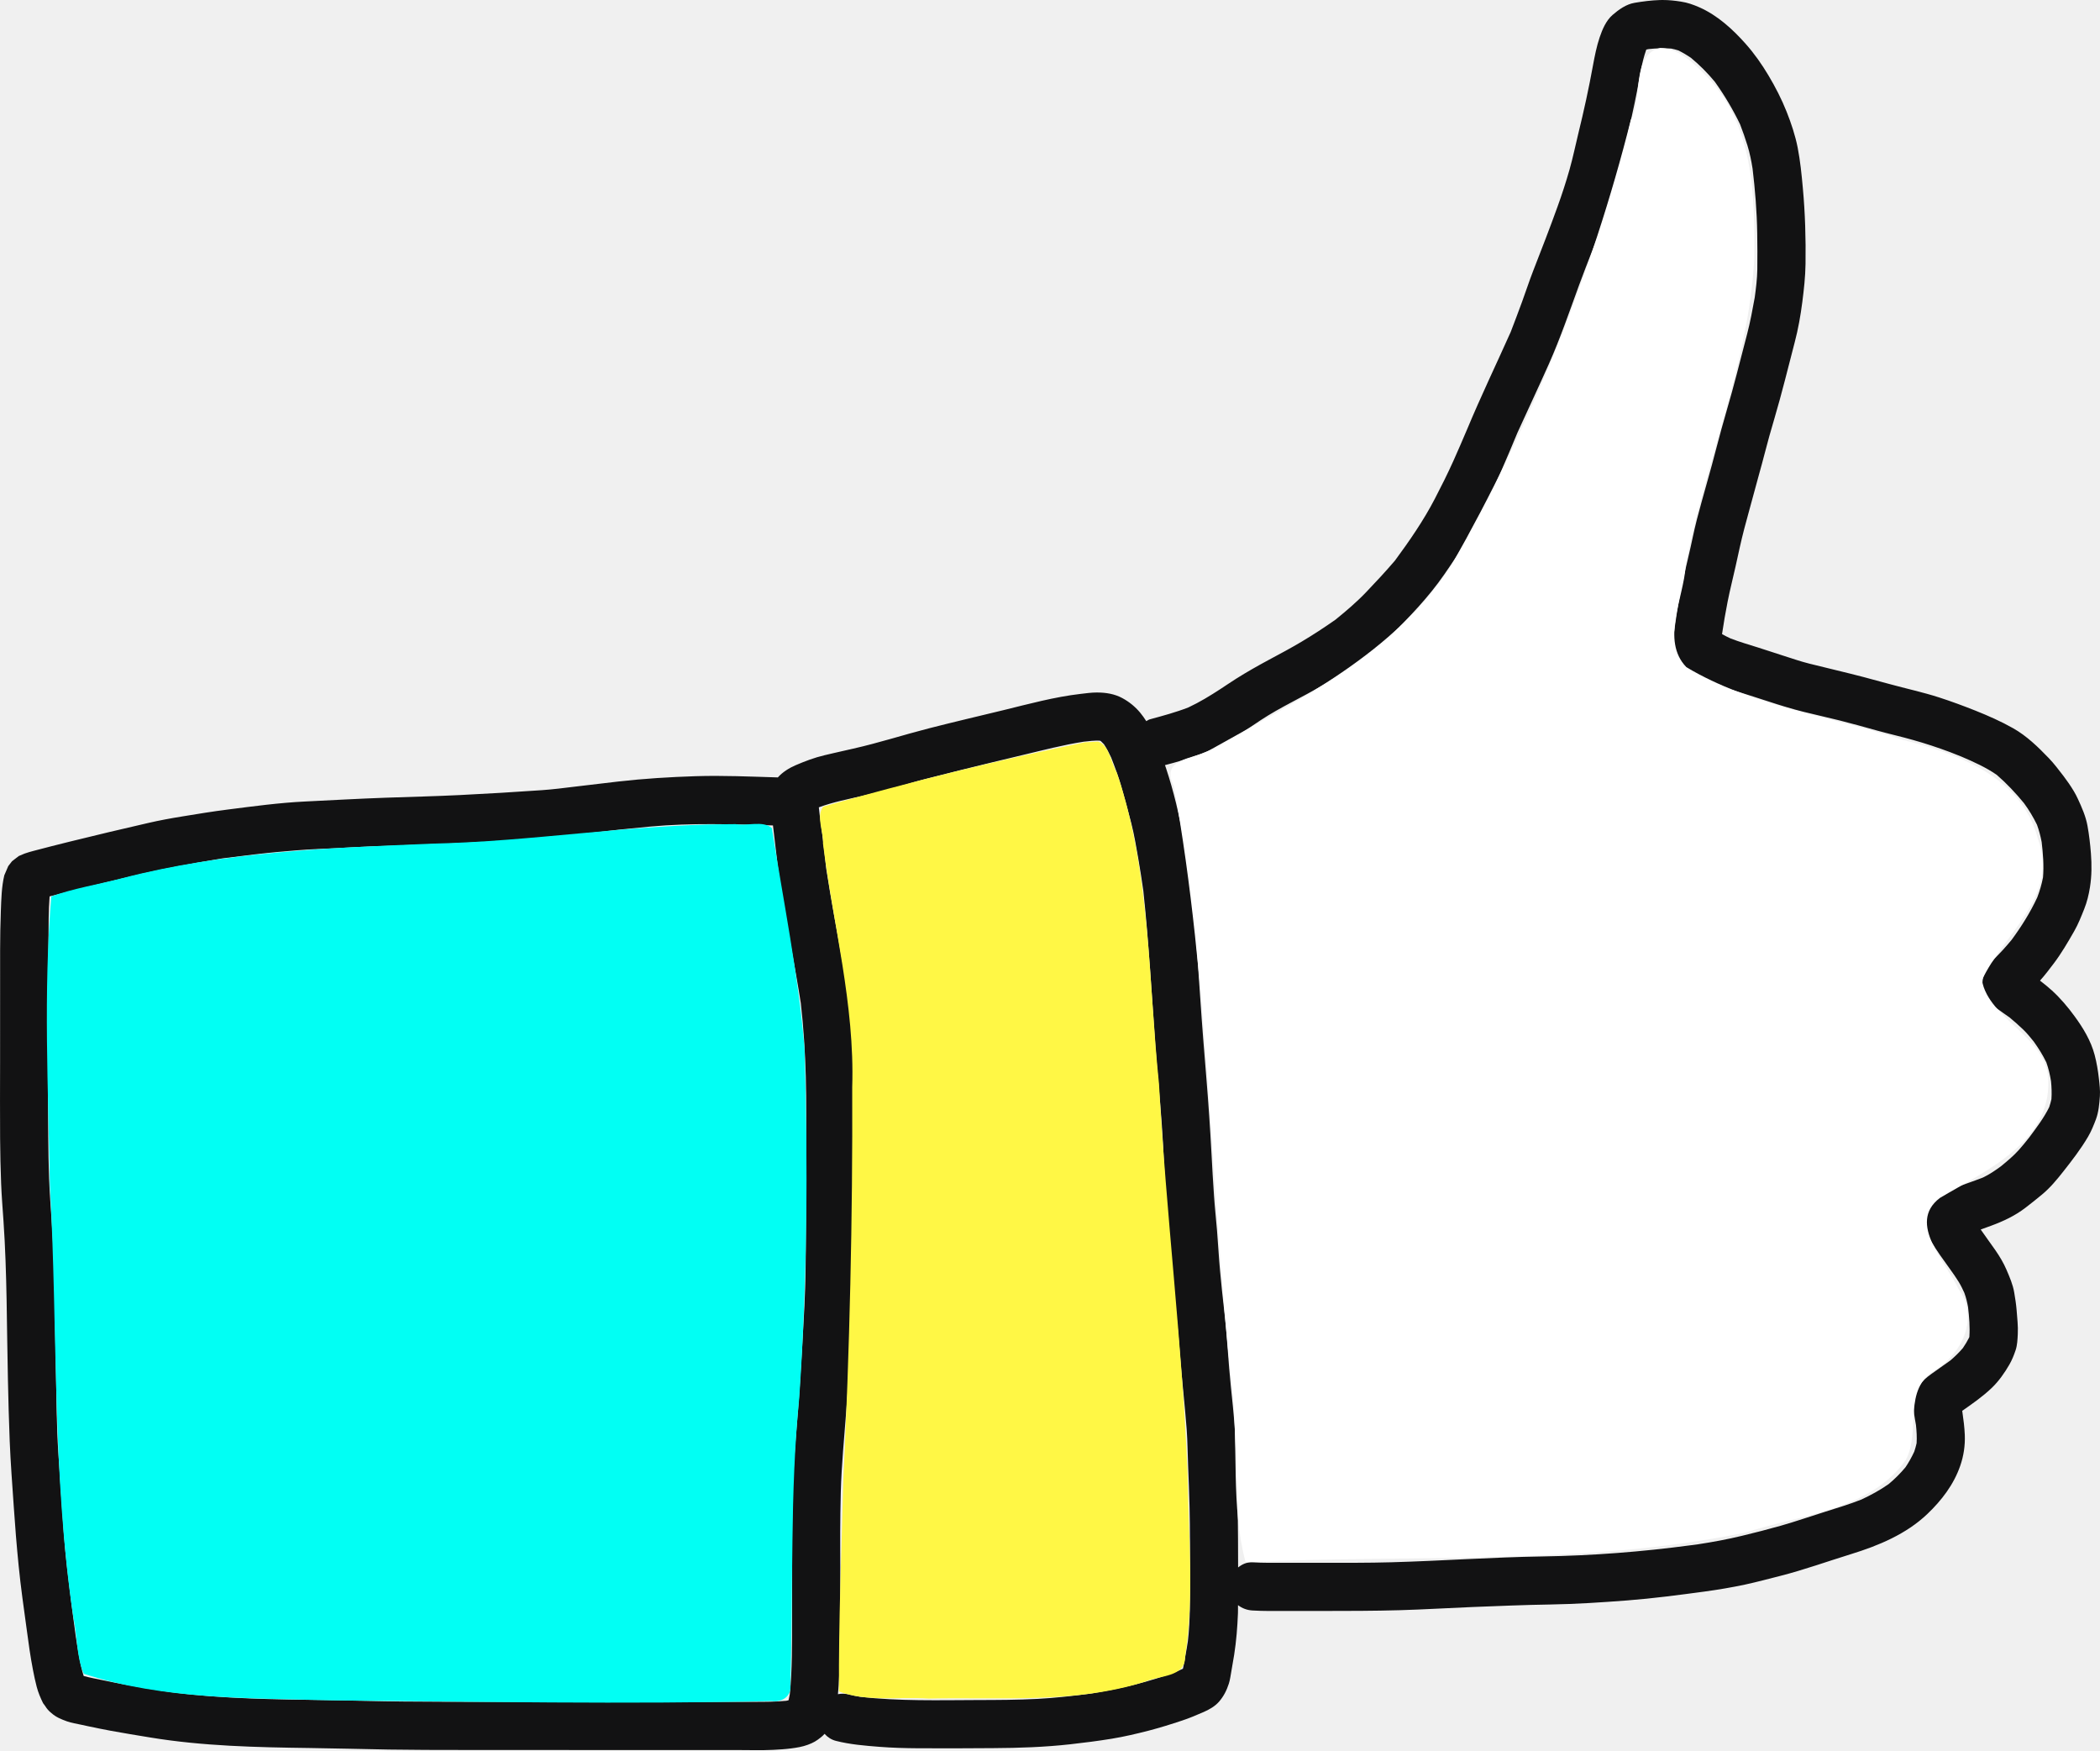
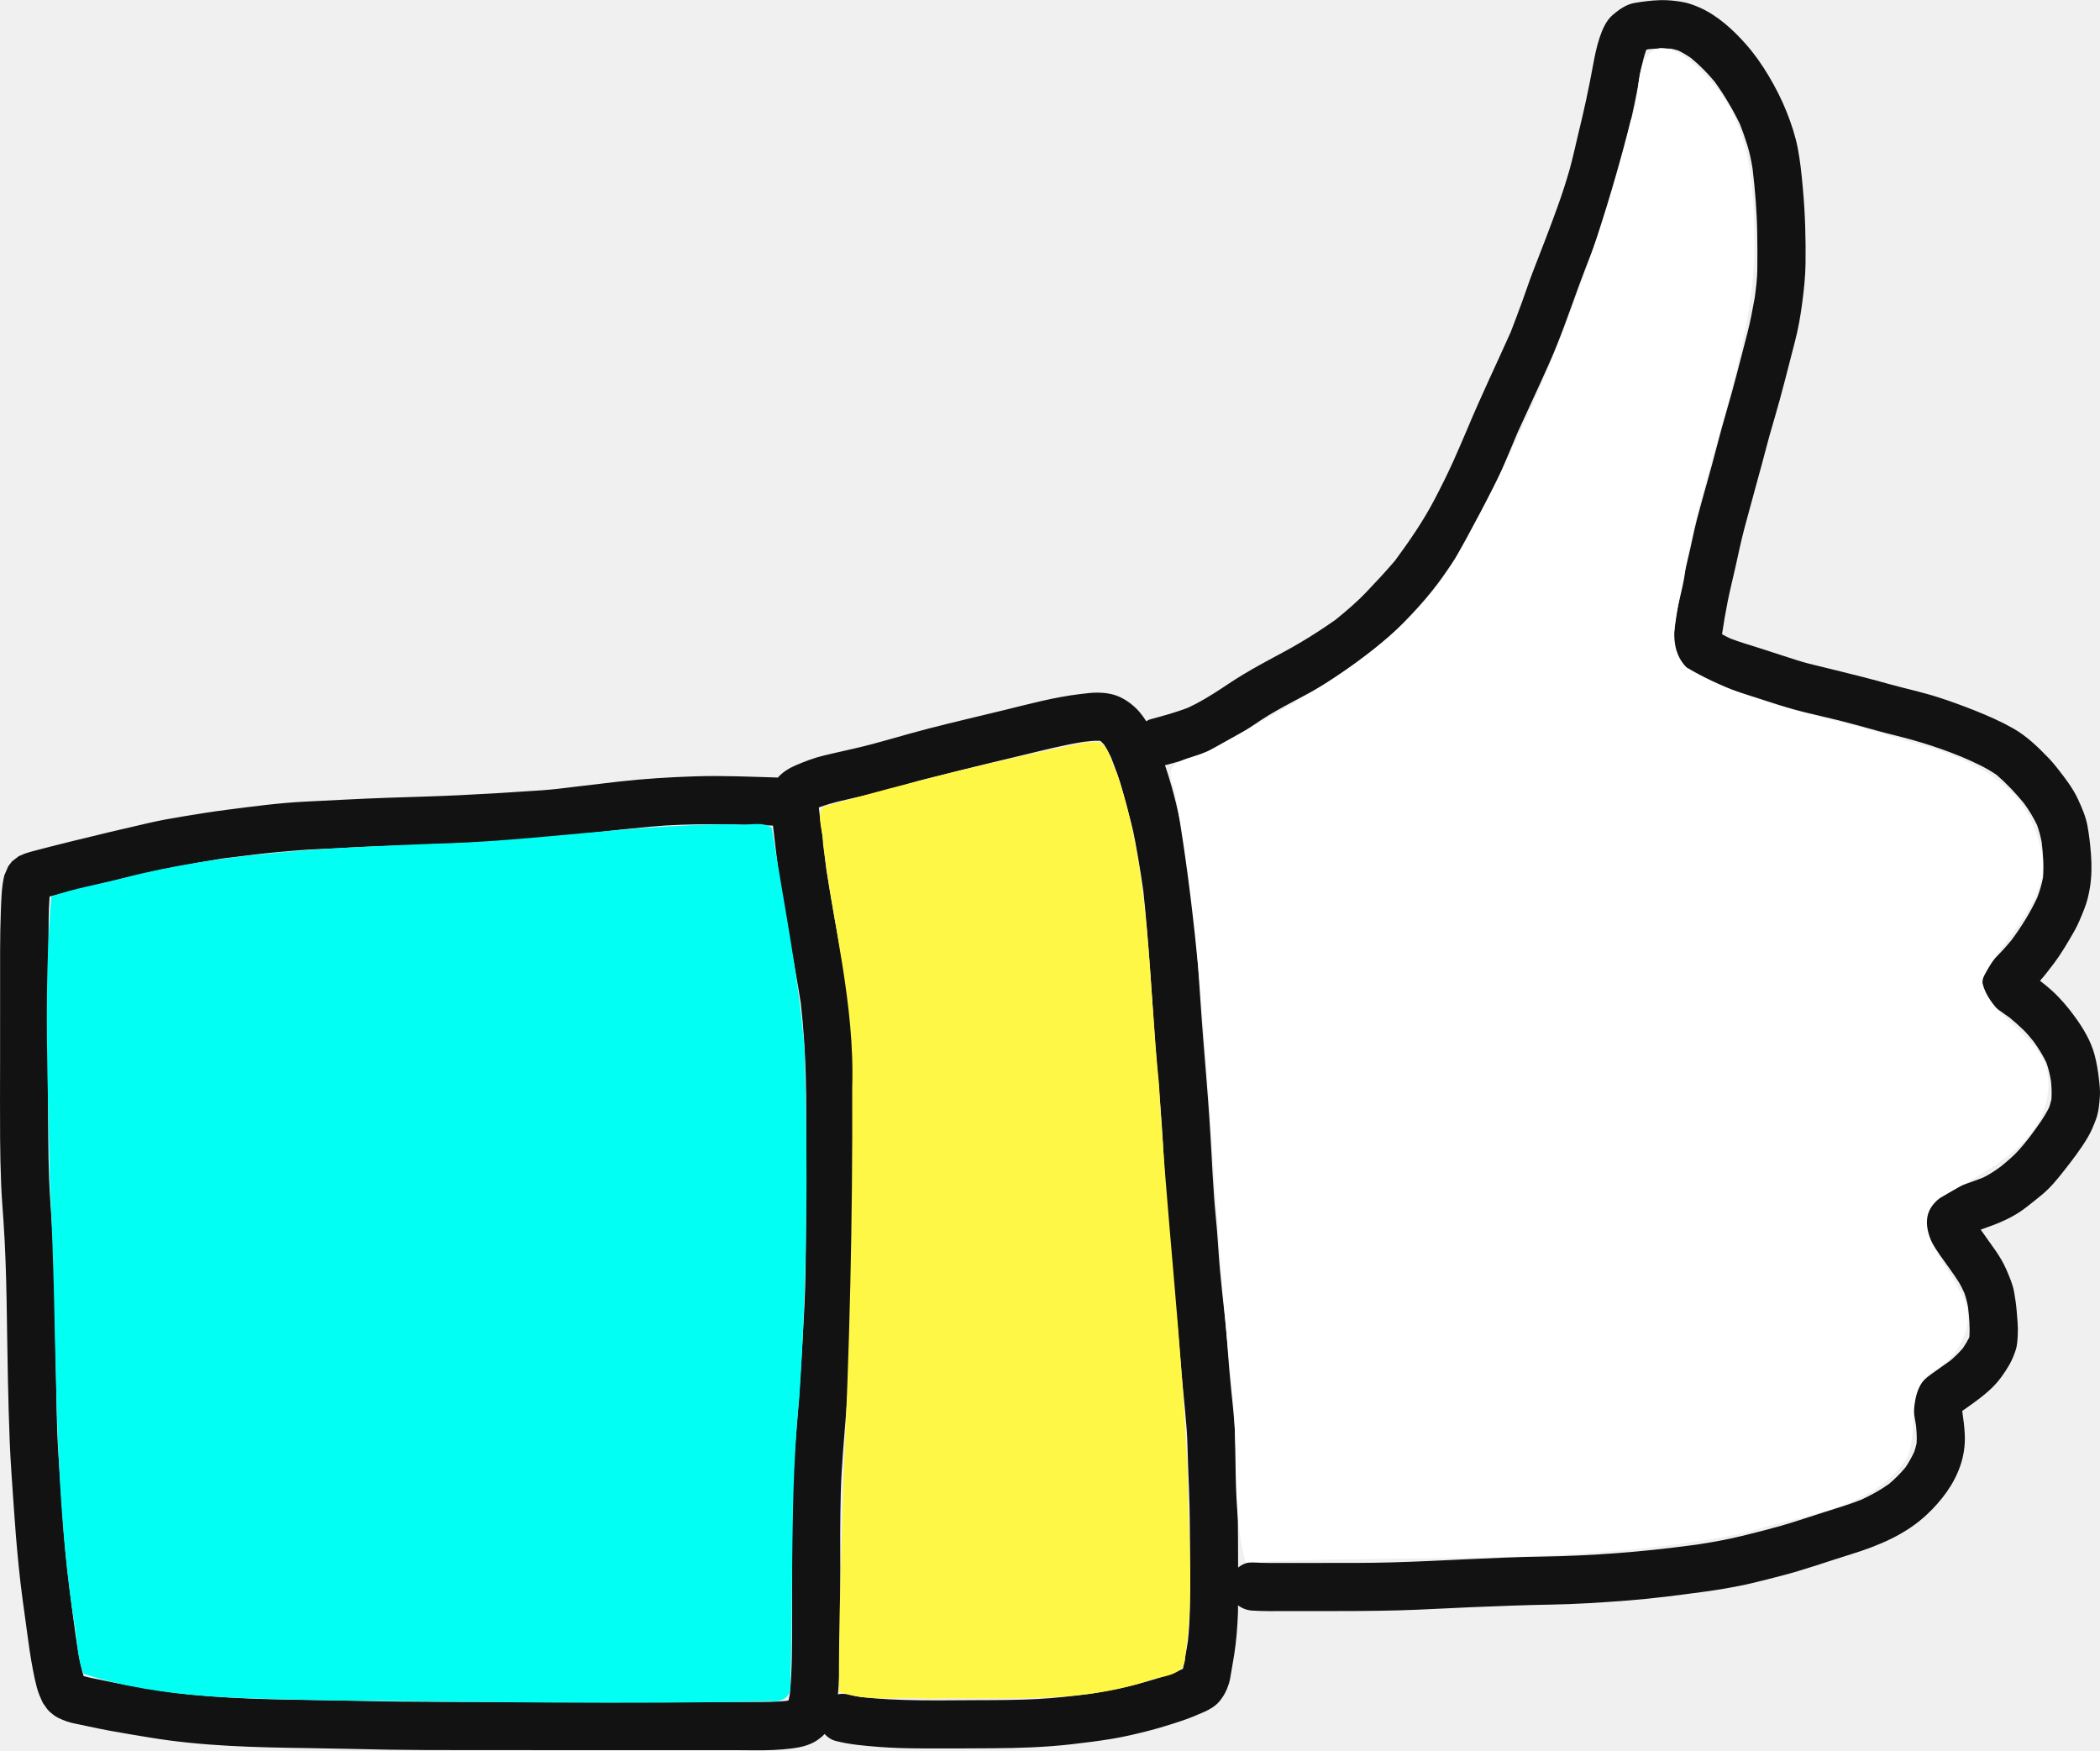
- <svg xmlns="http://www.w3.org/2000/svg" version="1.1" id="svg2" width="121.13" height="100.927" viewBox="0 0 121.13 100.927">
+ <svg xmlns="http://www.w3.org/2000/svg" version="1.1" id="svg2" width="36" height="30" viewBox="0 0 121.13 100.927">
  <defs id="defs6" />
  <g id="g8" transform="matrix(1.333333,0,0,-1.333333,-757.3484,758.9933)">
    <g id="g10" transform="scale(0.1)">
      <path d="m 6450.61,5032.61 c -5.61,-1.59 -11.25,-3.03 -16.92,-4.4 -6.31,-1.53 -12.64,-2.69 -19.06,-3.67 -1.07,-0.14 -2.14,-0.28 -3.21,-0.43 0.14,0.02 0.28,0.04 0.42,0.06 -21.37,-2.87 -42.89,-4.54 -64.45,-4.88 -21.81,-0.34 -43.59,-1.91 -65.4,-2.52 -10.1,-0.28 -20.23,-0.23 -30.34,-0.23 -5.17,0 -10.36,0 -15.54,0 -4.75,0 -9.48,-0.08 -14.21,0.21 -2.34,0.15 -4.42,-0.82 -6.17,-2.22 -0.01,4.1 -0.02,8.2 -0.04,12.28 -0.04,10.98 -0.34,21.93 -0.81,32.89 -0.23,5.31 -0.27,10.62 -0.66,15.92 -0.43,5.78 -1.04,11.52 -1.64,17.28 -1.13,10.73 -1.55,21.5 -2.81,32.22 -0.69,5.9 -1.31,11.78 -1.85,17.7 -0.55,5.76 -0.82,11.58 -1.31,17.37 -0.41,4.98 -0.96,9.97 -1.3,14.98 -0.43,6.14 -0.78,12.29 -1.1,18.44 -0.58,10.89 -1.32,21.76 -2.22,32.64 -0.93,11.36 -1.86,22.71 -2.61,34.09 -0.72,11.18 -1.51,22.36 -2.45,33.53 -1,11.92 -2.71,23.74 -4.78,35.5 -1.83,10.45 -4.3,20.91 -7.65,30.99 -0.13,0.39 -0.28,0.78 -0.41,1.17 2.31,0.62 4.63,1.21 6.91,1.91 5.57,1.71 10.95,3.69 16.22,6.22 6.43,3.08 12.32,7.39 18.26,11.31 8.66,5.71 18.18,9.97 27.09,15.28 5.21,3.09 10.28,6.31 15.23,9.8 4.82,3.4 9.62,7.27 13.83,11.42 8.34,8.22 16.44,16.69 23.14,26.33 6.43,9.23 12.46,18.74 17.39,28.88 5.21,10.7 9.86,21.65 14.42,32.64 4.51,9.9 9.16,19.75 13.58,29.69 4.95,11.11 8.87,22.6 13.04,34.02 3.7,10.11 7.87,20.02 11.42,30.18 1.87,5.38 3.79,10.78 5.11,16.3 1.27,5.26 2.52,10.5 3.78,15.74 1.74,7.27 3.39,14.52 4.81,21.85 1.15,5.91 1.92,12.06 3.94,17.76 0.03,0.05 0.06,0.11 0.08,0.16 0.34,0.08 0.68,0.15 1.02,0.21 3.25,0.33 6.48,0.47 9.74,0.21 1.05,-0.21 2.06,-0.47 3.08,-0.8 1.94,-0.95 3.77,-2.05 5.56,-3.29 3.72,-3.1 7.12,-6.52 10.21,-10.25 4.18,-5.84 7.81,-11.94 10.93,-18.4 1.16,-3.01 2.23,-6.05 3.18,-9.13 1.02,-3.31 1.69,-6.65 2.23,-10.06 1.11,-9.27 1.87,-18.56 2.01,-27.9 0.08,-5.25 0.11,-10.51 0.04,-15.76 -0.06,-4.04 -0.58,-8.08 -1.12,-12.09 -0.95,-5.26 -1.92,-10.51 -3.27,-15.69 -1.51,-5.75 -3.01,-11.49 -4.47,-17.26 -2.72,-10.67 -6.06,-21.17 -8.78,-31.86 -2.65,-10.41 -5.78,-20.71 -8.49,-31.12 -1.38,-5.32 -2.37,-10.74 -3.67,-16.08 -1.27,-5.23 -2.44,-10.48 -3.49,-15.76 -1.19,-6.01 -2.06,-12.05 -2.86,-18.11 -0.44,-3.26 0.3,-6.96 1.99,-9.79 2.02,-3.41 4.84,-5.73 8.17,-7.79 3.23,-2 6.98,-3.36 10.52,-4.71 1.56,-0.59 3.19,-1.03 4.78,-1.56 5.14,-1.66 10.3,-3.25 15.44,-4.94 5.05,-1.66 10.13,-3.23 15.28,-4.51 5.16,-1.29 10.37,-2.41 15.53,-3.71 5.45,-1.37 10.87,-2.89 16.29,-4.4 5.11,-1.42 10.3,-2.58 15.41,-4.03 5.48,-1.53 10.85,-3.31 16.17,-5.3 1.62,-0.61 3.23,-1.27 4.84,-1.91 5.29,-2.26 10.61,-4.64 15.33,-7.92 4.3,-3.72 8.16,-7.84 11.77,-12.23 2.16,-2.96 4.01,-6.02 5.62,-9.33 0.89,-2.43 1.53,-4.89 2.02,-7.46 0.6,-5.06 1.01,-10.2 0.59,-15.29 -0.57,-2.98 -1.41,-5.84 -2.49,-8.68 -3.02,-6.5 -6.89,-12.65 -11.14,-18.41 -1.24,-1.48 -2.49,-2.93 -3.79,-4.36 -2.18,-2.36 -4.75,-4.69 -6.47,-7.4 -1.47,-2.3 -2.55,-5.06 -2.27,-7.84 0,-1.88 0.48,-3.63 1.42,-5.25 1.16,-1.99 2.84,-3.33 4.65,-4.68 1.85,-1.36 3.76,-2.65 5.63,-3.98 2.02,-1.69 3.99,-3.4 5.89,-5.24 1.63,-1.58 3.1,-3.36 4.53,-5.15 2.08,-2.89 3.93,-5.84 5.48,-9.04 0.94,-2.66 1.57,-5.36 2.02,-8.14 0.26,-2.6 0.36,-5.15 0.18,-7.75 -0.26,-1.19 -0.58,-2.33 -0.97,-3.48 -2.32,-4.7 -5.52,-8.88 -8.63,-13.08 -1.45,-1.83 -2.91,-3.64 -4.47,-5.39 -2.31,-2.59 -4.98,-4.79 -7.64,-6.99 -2.5,-1.86 -5.08,-3.61 -7.9,-4.96 -4.04,-1.57 -8.14,-2.96 -12.21,-4.43 -1.77,-0.64 -3.49,-1.37 -5.21,-2.11 -1.75,-0.75 -2.92,-1.54 -4.5,-2.79 -1.6,-1.25 -2.51,-3.04 -3.12,-4.94 -0.72,-2.24 -0.55,-3.94 -0.22,-6.22 0.36,-2.58 1.61,-4.95 2.91,-7.18 2.37,-4.1 5.2,-7.91 7.96,-11.76 1.32,-1.84 2.66,-3.73 3.86,-5.67 0.94,-1.54 1.73,-3.15 2.46,-4.78 0.74,-2.01 1.23,-4.05 1.61,-6.17 0.49,-4.24 0.85,-8.56 0.57,-12.81 -0.03,-0.11 -0.06,-0.23 -0.1,-0.35 -0.8,-1.58 -1.7,-3.08 -2.71,-4.55 -1.65,-1.94 -3.44,-3.67 -5.38,-5.34 -2.76,-2.01 -5.59,-3.91 -8.34,-5.92 -2.09,-1.54 -3.62,-2.73 -5.03,-4.93 -1.6,-2.5 -2.38,-5.33 -2.53,-8.28 -0.16,-2.92 0.49,-5.88 0.98,-8.78 0.28,-2.62 0.45,-5.29 0.28,-7.91 -0.27,-1.23 -0.62,-2.45 -1.02,-3.65 -1.09,-2.34 -2.35,-4.62 -3.79,-6.75 -2.19,-2.62 -4.63,-5.07 -7.24,-7.24 -3.73,-2.63 -7.66,-4.76 -11.79,-6.7 -5.09,-2.01 -10.28,-3.59 -15.52,-5.23 -6.43,-2.01 -12.8,-4.23 -19.28,-6.08 z M 6194,4982.66 c -0.36,-2.3 -0.74,-4.6 -1.17,-6.88 -0.32,-1.66 -0.55,-3.37 -0.96,-5.02 -0.65,-0.33 -1.31,-0.63 -1.97,-0.93 -12.18,-4.77 -25.09,-7.75 -37.97,-9.87 -7.6,-0.97 -15.19,-1.87 -22.85,-2.27 -8.72,-0.46 -17.47,-0.48 -26.21,-0.5 -16.86,-0.06 -33.78,-0.52 -50.56,1.38 -1.67,0.28 -3.33,0.61 -4.98,1.03 -1.59,0.39 -3.2,0.42 -4.72,0.12 0.13,1.26 0.24,2.53 0.32,3.8 0.19,3.32 0.33,6.63 0.44,9.96 0.35,10.89 0.25,21.81 0.28,32.71 0.01,10.63 -0.14,21.26 0.02,31.88 0.09,6.01 0.2,11.97 0.56,17.96 0.36,6.05 0.83,12.08 1.33,18.11 1.88,22.51 3.2,45.09 3.83,67.66 0.3,11.06 0.23,22.13 0.25,33.18 0.04,10.93 0.03,21.86 0.03,32.79 0,10.83 0.13,21.74 -0.66,32.55 -0.43,5.87 -0.83,11.75 -1.54,17.6 -0.73,5.97 -1.7,11.92 -2.77,17.84 -2.48,13.61 -5.01,27.24 -7.14,40.92 -0.57,5 -1.08,10.02 -1.74,15.01 -0.49,3.83 -1.09,7.7 -1.47,11.57 0.09,0.04 0.17,0.08 0.26,0.12 5.94,2.17 12.21,3.41 18.37,4.79 4.74,1.08 9.46,2.26 14.15,3.58 4.3,1.21 8.57,2.58 12.89,3.69 5.27,1.35 10.54,2.67 15.81,3.99 8.84,2.19 17.7,4.33 26.56,6.44 8.81,2.09 17.58,4.4 26.53,5.8 2.32,0.27 4.69,0.54 7.02,0.45 0.16,-0.09 0.32,-0.19 0.48,-0.28 0.44,-0.41 0.86,-0.83 1.27,-1.27 1.19,-1.84 2.18,-3.74 3.11,-5.72 1.59,-4.07 3.11,-8.15 4.35,-12.35 1.57,-5.39 3.01,-10.78 4.39,-16.21 1.3,-5.07 2.14,-10.29 3.05,-15.44 0.81,-4.57 1.47,-9.17 2.15,-13.77 2.38,-22.46 3.6,-44.99 5.25,-67.53 0.82,-11.09 1.94,-22.17 2.71,-33.26 0.78,-11.03 1.15,-22.1 1.92,-33.13 0.36,-5.29 0.95,-10.57 1.41,-15.86 0.44,-5.19 0.67,-10.43 1.16,-15.62 1.09,-11.64 2.56,-23.23 3.39,-34.9 0.78,-10.85 2.08,-21.64 2.9,-32.48 0.4,-5.33 0.39,-10.7 0.63,-16.04 0.24,-5.76 0.45,-11.53 0.6,-17.31 0.26,-10.26 0.19,-20.55 0.2,-30.83 0.01,-9.16 0.12,-18.35 -0.91,-27.46 z m -2.27,-12.41 c -0.05,-0.04 -0.1,-0.08 -0.16,-0.11 0.06,0.04 0.11,0.08 0.17,0.13 z m -162.9,224.15 c 0,-11.65 -0.01,-23.29 -0.08,-34.92 -0.05,-10.62 -0.1,-21.26 -0.64,-31.85 -0.6,-12.18 -1.33,-24.34 -2.12,-36.51 -0.68,-10.4 -1.75,-20.76 -2.36,-31.14 -0.38,-6.3 -0.64,-12.53 -0.75,-18.83 -0.08,-5.45 -0.06,-10.92 -0.06,-16.37 0,-11 -0.01,-21.98 -0.05,-32.97 -0.04,-10.67 0.09,-21.45 -0.98,-32.07 -0.15,-0.89 -0.33,-1.78 -0.54,-2.65 -0.33,-0.08 -0.66,-0.16 -0.99,-0.23 -4.59,-0.45 -9.19,-0.46 -13.8,-0.46 -5.17,0 -10.33,0 -15.49,0 -11.1,0 -22.19,0 -33.3,0 -23.01,0 -46.05,-0.01 -69.08,0.01 -11.38,0.01 -22.75,0.05 -34.13,0.14 -10.68,0.08 -21.36,0.45 -32.04,0.6 -22.79,0.32 -45.67,0.48 -68.29,3.42 -0.6,0.08 -1.2,0.16 -1.8,0.24 -5.83,0.96 -11.68,1.87 -17.49,2.95 -3.34,0.61 -6.67,1.25 -10.01,1.96 -2.81,0.6 -5.72,1.1 -8.52,1.87 -1.77,5.77 -2.57,11.9 -3.51,17.82 -0.55,4.17 -1.11,8.34 -1.67,12.51 -1.34,10.66 -2.69,21.32 -3.47,32.05 -0.82,11.57 -1.58,23.18 -2.35,34.77 -0.69,10.73 -0.72,21.52 -0.96,32.26 -0.28,11.86 -0.44,23.72 -0.59,35.59 -0.15,10.75 -0.6,21.49 -1.33,32.22 -0.41,5.94 -0.84,11.87 -1.07,17.81 -0.24,6.18 -0.32,12.34 -0.38,18.52 -0.19,21.65 -0.02,43.33 0.01,64.99 0.01,6.77 0.03,13.54 0.09,20.32 0.06,6.08 0.03,12.23 0.49,18.31 1.28,0.32 2.56,0.63 3.84,0.96 3.14,0.8 6.28,1.6 9.43,2.39 7.27,1.82 14.59,3.52 21.89,5.3 13.14,3.21 26.39,5.6 39.73,7.81 4.74,0.6 9.49,1.19 14.25,1.75 6.09,0.72 12.16,1.27 18.27,1.75 5.56,0.45 11.13,0.63 16.68,0.9 5,0.24 9.99,0.59 14.99,0.77 22.62,0.8 45.25,1.47 67.84,3.05 8.97,0.63 17.89,1.67 26.82,2.75 8.74,1.06 17.48,1.97 26.25,2.78 17.58,1.62 35.32,1 52.94,0.48 1.31,-10.9 2.41,-21.84 4.33,-32.65 1.93,-10.86 3.81,-21.73 5.78,-32.59 0.7,-3.87 1.32,-7.77 1.94,-11.66 1.21,-10.53 1.84,-21.08 2.15,-31.69 0.3,-10.81 0.13,-21.65 0.13,-32.46 z m -6.71,-237.08 c -0.01,-0.01 -0.02,-0.01 -0.02,-0.01 0.05,0.07 0.1,0.14 0.15,0.2 -0.04,-0.06 -0.09,-0.13 -0.13,-0.19 z m -1.14,-1.2 c -0.17,-0.14 -0.34,-0.26 -0.53,-0.38 0.18,0.14 0.36,0.28 0.55,0.42 -0.01,-0.01 -0.01,-0.03 -0.02,-0.04 z m -304.92,11.53 c -0.03,0.09 -0.06,0.17 -0.1,0.26 0.04,-0.09 0.08,-0.17 0.11,-0.26 z m 797.82,69.99 c 6.14,5.83 11.43,12.71 14.23,20.82 1.5,4.31 2.17,8.8 1.99,13.37 -0.14,3.36 -0.56,6.66 -1.05,9.99 -0.02,0.15 -0.04,0.3 -0.07,0.44 4.43,3.12 8.88,6.17 12.81,9.95 3,2.88 5.5,6.44 7.57,10.02 1.14,1.96 2.01,4.15 2.73,6.29 0.72,2.14 0.82,4.65 0.93,6.9 0.19,3.47 -0.25,7.02 -0.51,10.48 -0.2,2.51 -0.61,5.07 -1.03,7.55 -0.58,3.47 -1.97,6.61 -3.34,9.83 -1.3,3.03 -2.95,5.76 -4.82,8.47 -2.07,3 -4.28,5.93 -6.34,8.94 1.48,0.53 2.97,1.06 4.45,1.61 5.36,1.97 10.42,4.34 14.95,7.83 2.4,1.84 4.75,3.71 7.07,5.64 3.55,2.93 6.47,6.46 9.3,10.06 3.77,4.77 7.56,9.69 10.65,14.95 1.41,2.39 2.45,4.97 3.43,7.57 1.17,3.14 1.47,6.62 1.71,9.95 0.17,2.5 -0.13,5.06 -0.41,7.53 -0.39,3.5 -0.96,6.94 -1.85,10.34 -1.61,6.14 -5.01,11.74 -8.73,16.81 -2.88,3.95 -6.08,7.73 -9.69,11.03 -1.68,1.53 -3.43,2.95 -5.23,4.32 2.13,2.36 4.04,4.9 5.95,7.42 3.31,4.37 6.09,9.16 8.82,13.92 1.75,3.03 3.05,6.37 4.35,9.61 1.23,3.05 1.98,6.23 2.5,9.47 0.77,4.88 0.79,9.7 0.41,14.62 -0.31,3.99 -0.77,7.96 -1.48,11.91 -0.74,4.08 -2.42,7.9 -4.15,11.63 -0.53,1.15 -1.14,2.32 -1.79,3.4 -1.37,2.28 -2.83,4.4 -4.44,6.51 -2.04,2.63 -4.07,5.37 -6.38,7.76 -4.65,4.84 -9.56,9.61 -15.43,12.92 -5.21,2.95 -10.8,5.41 -16.36,7.63 -5.17,2.05 -10.37,3.98 -15.67,5.69 -7.05,2.28 -14.32,3.82 -21.46,5.79 -7.55,2.11 -15.1,4.07 -22.72,5.9 -4.01,0.96 -8.01,1.94 -12.01,2.94 -3.81,0.95 -7.58,2.28 -11.32,3.46 -3.64,1.14 -7.24,2.39 -10.88,3.52 -3.93,1.24 -7.9,2.39 -11.75,3.87 -1.28,0.59 -2.53,1.21 -3.74,1.91 0.69,4.69 1.49,9.33 2.41,13.99 1.01,5.16 2.34,10.25 3.47,15.39 1.19,5.4 2.33,10.8 3.73,16.16 1.39,5.38 2.96,10.72 4.37,16.1 1.41,5.42 3.02,10.79 4.4,16.23 1.32,5.14 2.75,10.23 4.26,15.31 3.25,10.98 5.96,22.12 8.84,33.18 1.48,5.61 2.5,11.45 3.24,17.2 0.71,5.52 1.32,11 1.4,16.56 0.15,10.97 -0.16,21.92 -1.17,32.84 -0.52,5.8 -1.11,11.67 -2.22,17.39 -1.05,5.31 -2.78,10.51 -4.78,15.54 -2.17,5.48 -4.84,10.65 -7.85,15.71 -2.86,4.79 -6.15,9.49 -9.86,13.66 -5.65,6.37 -12.26,12.4 -20.12,15.85 -2.62,1.14 -5.04,2 -7.86,2.43 -2.66,0.43 -5.28,0.7 -7.95,0.7 -0.43,0 -0.85,-0.01 -1.28,-0.02 -3.64,-0.12 -7.29,-0.59 -10.88,-1.2 -3.63,-0.61 -6.8,-2.91 -9.52,-5.25 -2.77,-2.39 -4.42,-6.26 -5.56,-9.64 -1.34,-3.97 -2.16,-8.15 -2.92,-12.27 -1.78,-9.81 -3.9,-19.5 -6.28,-29.19 -1.27,-5.24 -2.37,-10.54 -3.83,-15.73 -1.54,-5.43 -3.29,-10.78 -5.21,-16.09 -3.35,-9.33 -6.96,-18.58 -10.56,-27.83 -1.72,-4.41 -3.16,-8.91 -4.8,-13.35 -1.6,-4.36 -3.23,-8.7 -4.9,-13.02 -6.26,-14.01 -12.92,-27.84 -18.82,-42.01 -1.95,-4.61 -3.94,-9.19 -5.98,-13.76 -2.5,-5.56 -5.23,-11 -8.05,-16.42 -4.89,-9.41 -10.96,-18.18 -17.24,-26.7 -3.98,-4.64 -8.12,-9.11 -12.36,-13.54 -4.15,-4.35 -8.71,-8.23 -13.38,-12.01 -4.76,-3.33 -9.58,-6.5 -14.58,-9.47 -4.72,-2.82 -9.59,-5.4 -14.42,-7.99 -4.72,-2.54 -9.33,-5.16 -13.86,-8 -2.3,-1.44 -4.53,-3 -6.81,-4.47 -4.53,-2.95 -9.05,-5.72 -13.93,-8 -5.45,-2.12 -11.08,-3.63 -16.72,-5.16 -0.56,-0.16 -0.99,-0.53 -1.5,-0.77 -0.81,1.28 -1.69,2.52 -2.68,3.71 -2.15,2.57 -4.74,4.67 -7.71,6.27 -3.31,1.78 -6.96,2.38 -10.68,2.4 -0.08,0.01 -0.16,0.01 -0.24,0.01 -2.4,0 -4.83,-0.34 -7.2,-0.62 -11.21,-1.31 -22.18,-4.3 -33.12,-6.98 -10.88,-2.64 -21.78,-5.18 -32.62,-7.96 -10.86,-2.79 -21.56,-6.26 -32.52,-8.72 -2.74,-0.62 -5.48,-1.23 -8.21,-1.87 -1.43,-0.34 -2.87,-0.68 -4.31,-1.01 -4.32,-1.02 -8.35,-2.56 -12.41,-4.3 -2.73,-1.17 -5.62,-2.94 -7.68,-5.27 -11.85,0.35 -23.76,0.91 -35.6,0.53 -11.2,-0.36 -22.35,-1.04 -33.47,-2.31 -6.21,-0.71 -12.42,-1.44 -18.63,-2.2 -4.76,-0.58 -9.55,-1.2 -14.33,-1.53 -11.85,-0.84 -23.69,-1.53 -35.54,-2.12 -10.68,-0.53 -21.39,-0.77 -32.09,-1.15 -11.66,-0.41 -23.3,-1.08 -34.94,-1.64 -11.19,-0.55 -22.34,-2.07 -33.43,-3.48 -6.56,-0.83 -13.07,-1.9 -19.59,-2.97 -4.94,-0.8 -9.93,-1.71 -14.8,-2.84 -11.34,-2.6 -22.68,-5.28 -33.97,-8.08 -5.18,-1.29 -10.36,-2.59 -15.51,-3.96 -1.34,-0.36 -2.68,-0.72 -4,-1.2 -0.82,-0.35 -1.66,-0.7 -2.48,-1.05 -0.98,-0.75 -1.96,-1.51 -2.93,-2.26 -0.54,-0.7 -1.08,-1.41 -1.63,-2.11 -0.59,-1.32 -1.16,-2.65 -1.71,-3.98 -1.19,-5.05 -1.29,-10.26 -1.49,-15.42 -0.44,-11.29 -0.3,-22.62 -0.32,-33.92 -0.03,-10.51 -0.01,-21.02 -0.01,-31.54 0,-11.01 -0.09,-22.02 0.01,-33.05 0.05,-6.44 0.19,-12.84 0.44,-19.28 0.21,-5.42 0.65,-10.84 1.02,-16.24 1.57,-22.85 1.4,-45.75 1.92,-68.62 0.2,-8.86 0.41,-17.7 0.77,-26.55 0.38,-9.44 1.11,-18.86 1.75,-28.29 0.57,-8.58 1.27,-17.12 2.12,-25.67 0.91,-9.27 2.25,-18.5 3.51,-27.73 0.77,-5.81 1.57,-11.6 2.69,-17.37 0.47,-2.45 0.98,-4.86 1.61,-7.27 0.65,-2.48 1.63,-4.79 2.76,-7.09 0.29,-0.4 0.59,-0.79 0.89,-1.2 0.71,-1.18 1.61,-2.21 2.69,-3.06 2.02,-1.8 4.23,-2.68 6.75,-3.6 1.98,-0.71 4.18,-1.01 6.23,-1.48 1.07,-0.23 2.13,-0.46 3.2,-0.69 3.16,-0.67 6.31,-1.31 9.49,-1.9 5.66,-1.05 11.33,-1.95 17,-2.89 22.78,-3.76 46.01,-4.27 69.03,-4.57 11.46,-0.16 22.91,-0.47 34.36,-0.67 10.6,-0.17 21.22,-0.17 31.83,-0.18 22.5,-0.04 45.01,-0.03 67.5,-0.03 11.72,0 23.44,0 35.15,0 5.39,0 10.79,0 16.18,0 5.18,0 10.4,-0.18 15.59,0.08 2.63,0.13 5.22,0.3 7.84,0.64 2.49,0.33 4.75,0.69 7.11,1.56 2.42,0.9 3.58,1.58 5.59,3.17 0.6,0.47 1.15,0.99 1.65,1.56 1.29,-1.46 2.98,-2.57 4.97,-3.06 6.08,-1.54 12.39,-2.06 18.63,-2.55 5.62,-0.44 11.25,-0.59 16.87,-0.63 10.85,-0.08 21.7,-0.01 32.53,0.06 11.14,0.06 22.21,0.43 33.27,1.66 5.99,0.67 11.98,1.43 17.93,2.4 5.44,0.89 10.8,2.16 16.13,3.53 4.83,1.26 9.6,2.75 14.33,4.33 3.19,1.04 6.24,2.37 9.32,3.69 2.43,1.06 4.9,2.46 6.67,4.48 2.03,2.35 3.3,4.88 4.25,7.83 0.55,1.74 0.77,3.62 1.09,5.39 0.43,2.37 0.84,4.73 1.21,7.1 0.93,5.95 1.39,11.92 1.63,17.93 0.05,1.16 0,2.33 0.02,3.5 1.82,-1.38 3.87,-2.16 6.22,-2.31 4.84,-0.3 9.68,-0.21 14.53,-0.21 5.25,0 10.49,0 15.73,0 11.12,0.01 22.24,0.01 33.36,0.33 10.48,0.29 20.97,0.95 31.46,1.37 11.3,0.44 22.56,0.93 33.87,1.1 11.09,0.18 22.21,0.91 33.26,1.76 11.14,0.86 22.22,2.33 33.3,3.82 5.95,0.81 11.86,1.8 17.75,3.06 5.06,1.09 10.07,2.46 15.09,3.72 10.34,2.63 20.39,6.27 30.58,9.41 11.91,3.67 23.89,8.63 33.05,17.36" style="fill:#121213;fill-opacity:1;fill-rule:nonzero;stroke:none" id="path66" />
      <path style="fill:#01fff4;fill-opacity:1;stroke-width:0.177" d="m 799.307,326.23 c -5.678,0.034 -11.291,0.99 -16.965,1.119 -6.018,0.244 -12.09,0.469 -17.95,1.995 -1.354,0.355 -2.796,0.581 -4.085,1.049 -0.461,5.527 -0.177,11.089 -0.082,16.627 0.465,8.322 0.116,16.701 1.358,24.968 0.231,1.054 0.168,2.253 0.598,3.232 4.596,1.499 9.519,1.395 14.302,1.533 8.462,0.076 16.929,0.233 25.389,0.041 0.595,0.082 1.158,-0.29 1.064,-0.943 0.177,-5.525 -0.033,-11.063 0.516,-16.575 0.452,-6.699 0.51,-13.428 0.301,-20.138 -0.357,-4.264 -1.22,-8.462 -1.88,-12.681 -0.509,-0.462 -1.452,-0.107 -2.095,-0.232 -0.157,0.002 -0.314,0.003 -0.471,0.005 z" id="path15" transform="matrix(7.5,0,0,-7.5,0,7782.7)" />
      <path style="fill:#fff745;fill-opacity:1;stroke-width:0.177" d="m 819.919,321.507 c -5.069,1.042 -10.107,2.291 -15.085,3.707 -0.431,0.549 0.025,1.465 -0.015,2.127 0.586,4.685 1.838,9.298 1.686,14.049 0.03,7.572 -0.147,15.141 -0.516,22.702 -0.1,4.048 -0.274,8.1 -0.247,12.149 1.599,0.608 3.458,0.295 5.158,0.409 4.174,-0.093 8.455,0.305 12.499,-0.976 0.827,-0.367 2.325,-0.242 2.308,-1.432 0.542,-3.495 0.189,-7.066 0.141,-10.587 -0.309,-7.504 -1.237,-14.962 -1.648,-22.46 -0.617,-5.979 -0.481,-12.162 -2.425,-17.921 -0.346,-0.574 -0.444,-1.627 -1.096,-1.808 -0.254,0.014 -0.508,0.027 -0.762,0.041 z" id="path17" transform="matrix(7.5,0,0,-7.5,0,7782.7)" />
      <path style="fill:#ffffff;fill-opacity:1;stroke-width:0.354" d="m 853.11,281.466 c -1.693,0.392 -0.991,2.943 -1.692,4.139 -2.255,8.966 -5.774,17.642 -10.344,25.677 -3.258,5.091 -8.906,7.832 -14.009,10.709 -0.883,0.487 -2.806,0.445 -2.012,2.015 2.078,11.44 2.077,23.138 3.353,34.681 0.405,3.344 -0.082,6.865 0.79,10.103 9.612,-0.472 19.385,0.234 28.864,-1.721 3.131,-1.025 7.165,-1.261 9.212,-4.175 0.912,-1.683 -0.25,-4.105 1.77,-5.226 1.536,-1.002 2.459,-3.027 1.262,-4.659 -0.661,-1.487 -2.983,-3.752 -1.068,-5.223 2.58,-1.544 6.388,-3.182 6.26,-6.776 -0.05,-2.538 -3.416,-3.493 -3.83,-5.783 1.214,-2.643 4.508,-4.888 3.226,-8.165 -0.902,-3.538 -4.589,-4.899 -7.756,-5.689 -4.168,-1.37 -8.726,-1.933 -12.522,-4.203 -1.473,-1.549 -0.149,-3.988 -0.037,-5.82 1.113,-5.949 3.638,-11.664 3.96,-17.74 0.04,-3.698 -0.033,-7.826 -2.853,-10.62 -0.688,-0.698 -1.533,-1.501 -2.574,-1.525 z" id="path19" transform="matrix(7.5,0,0,-7.5,0,7782.7)" />
    </g>
  </g>
</svg>
